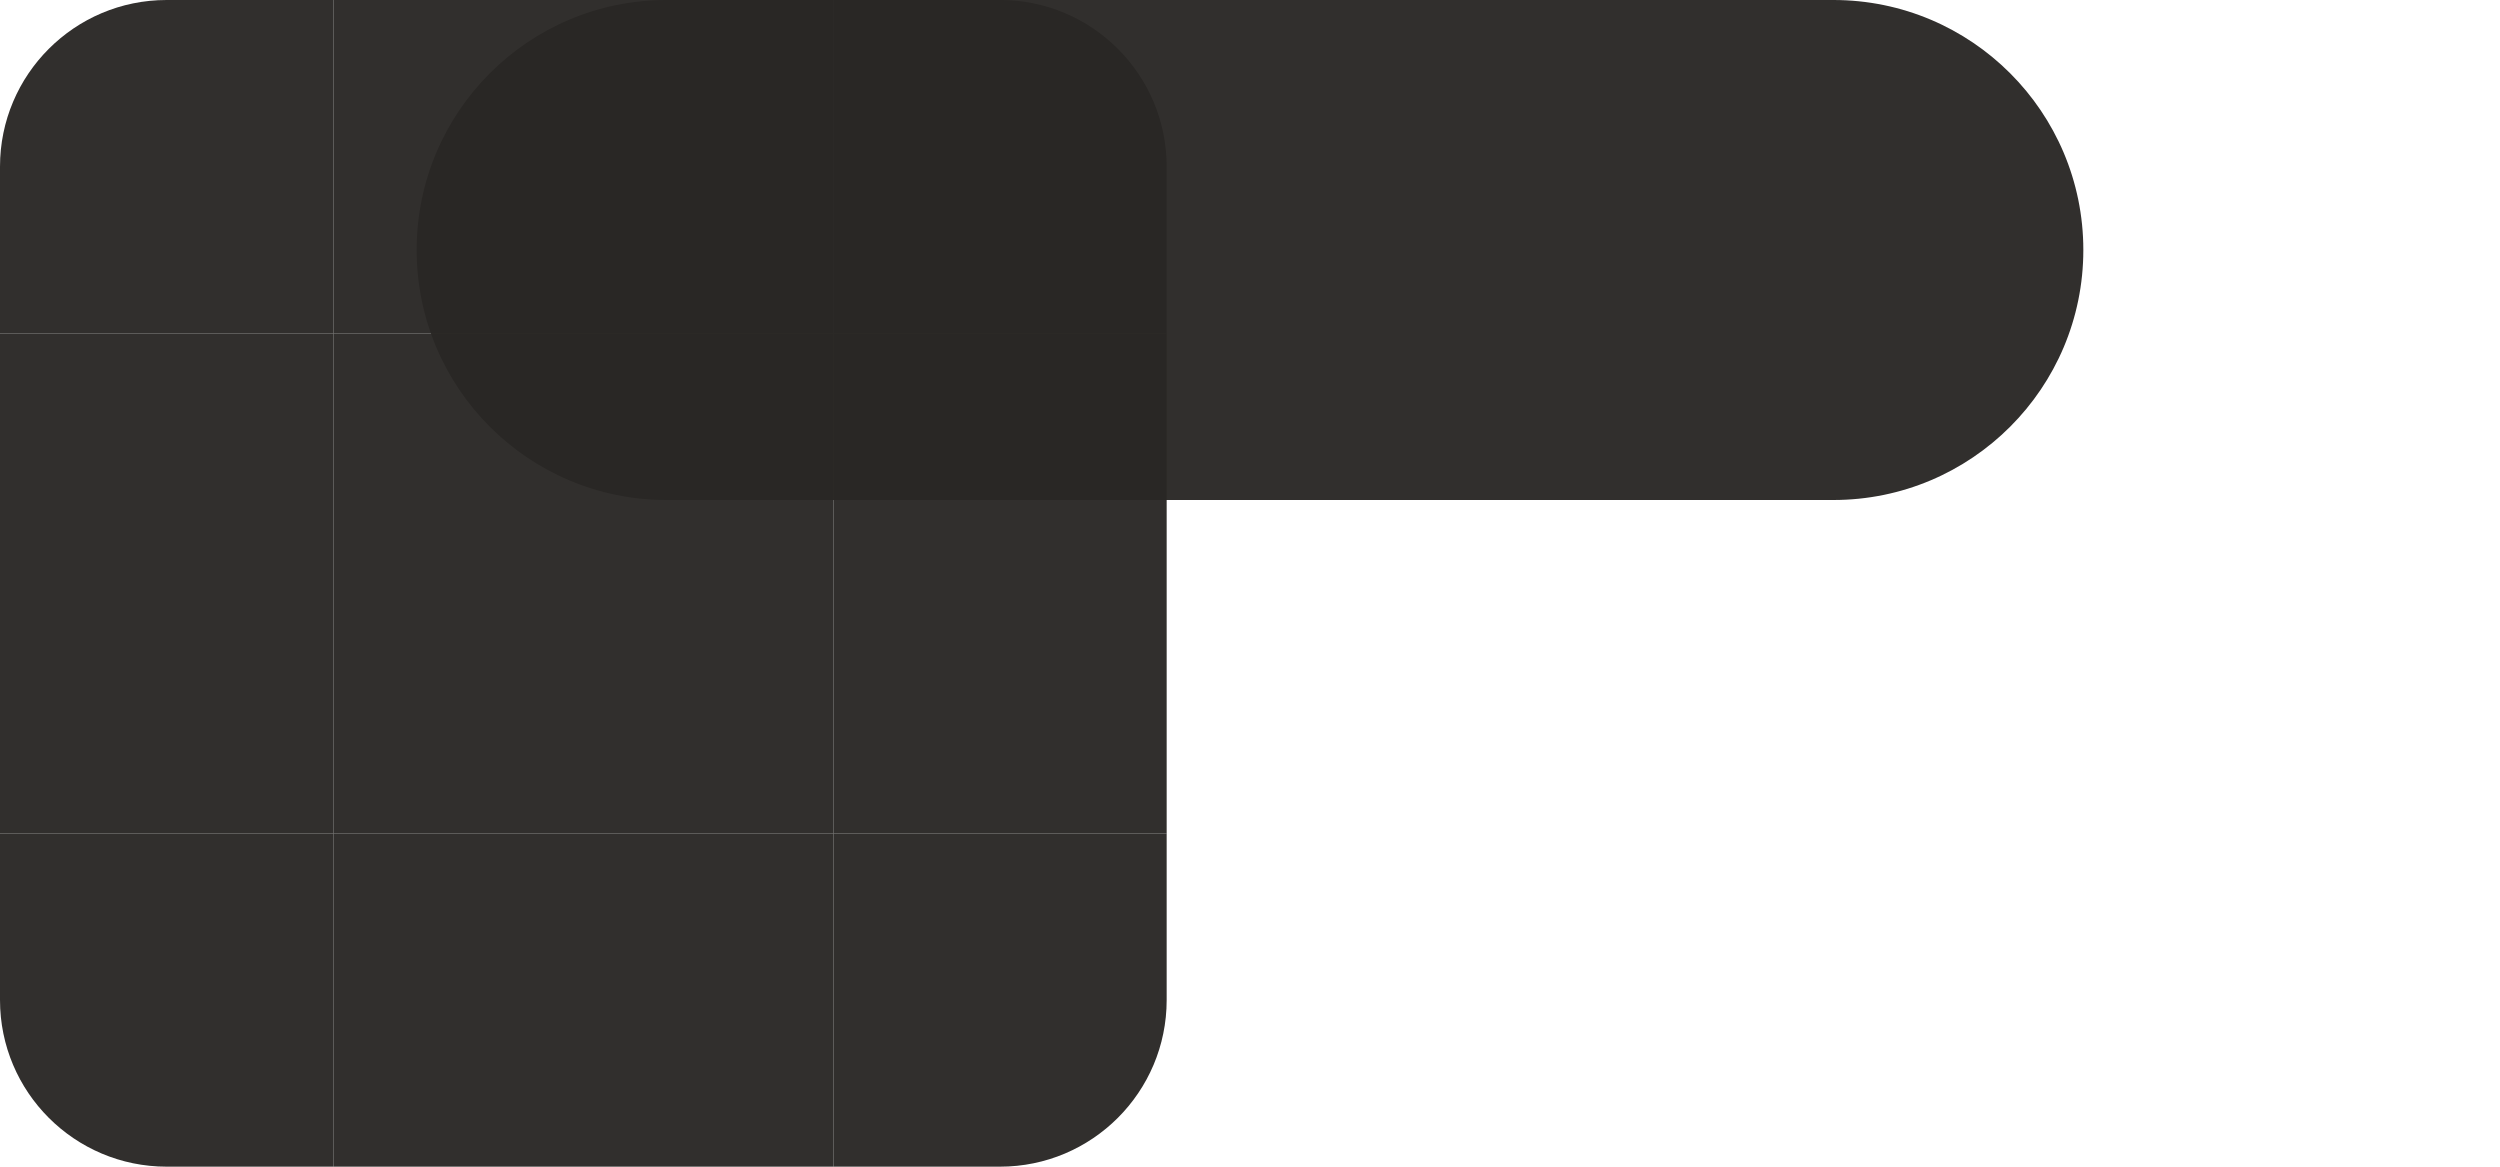
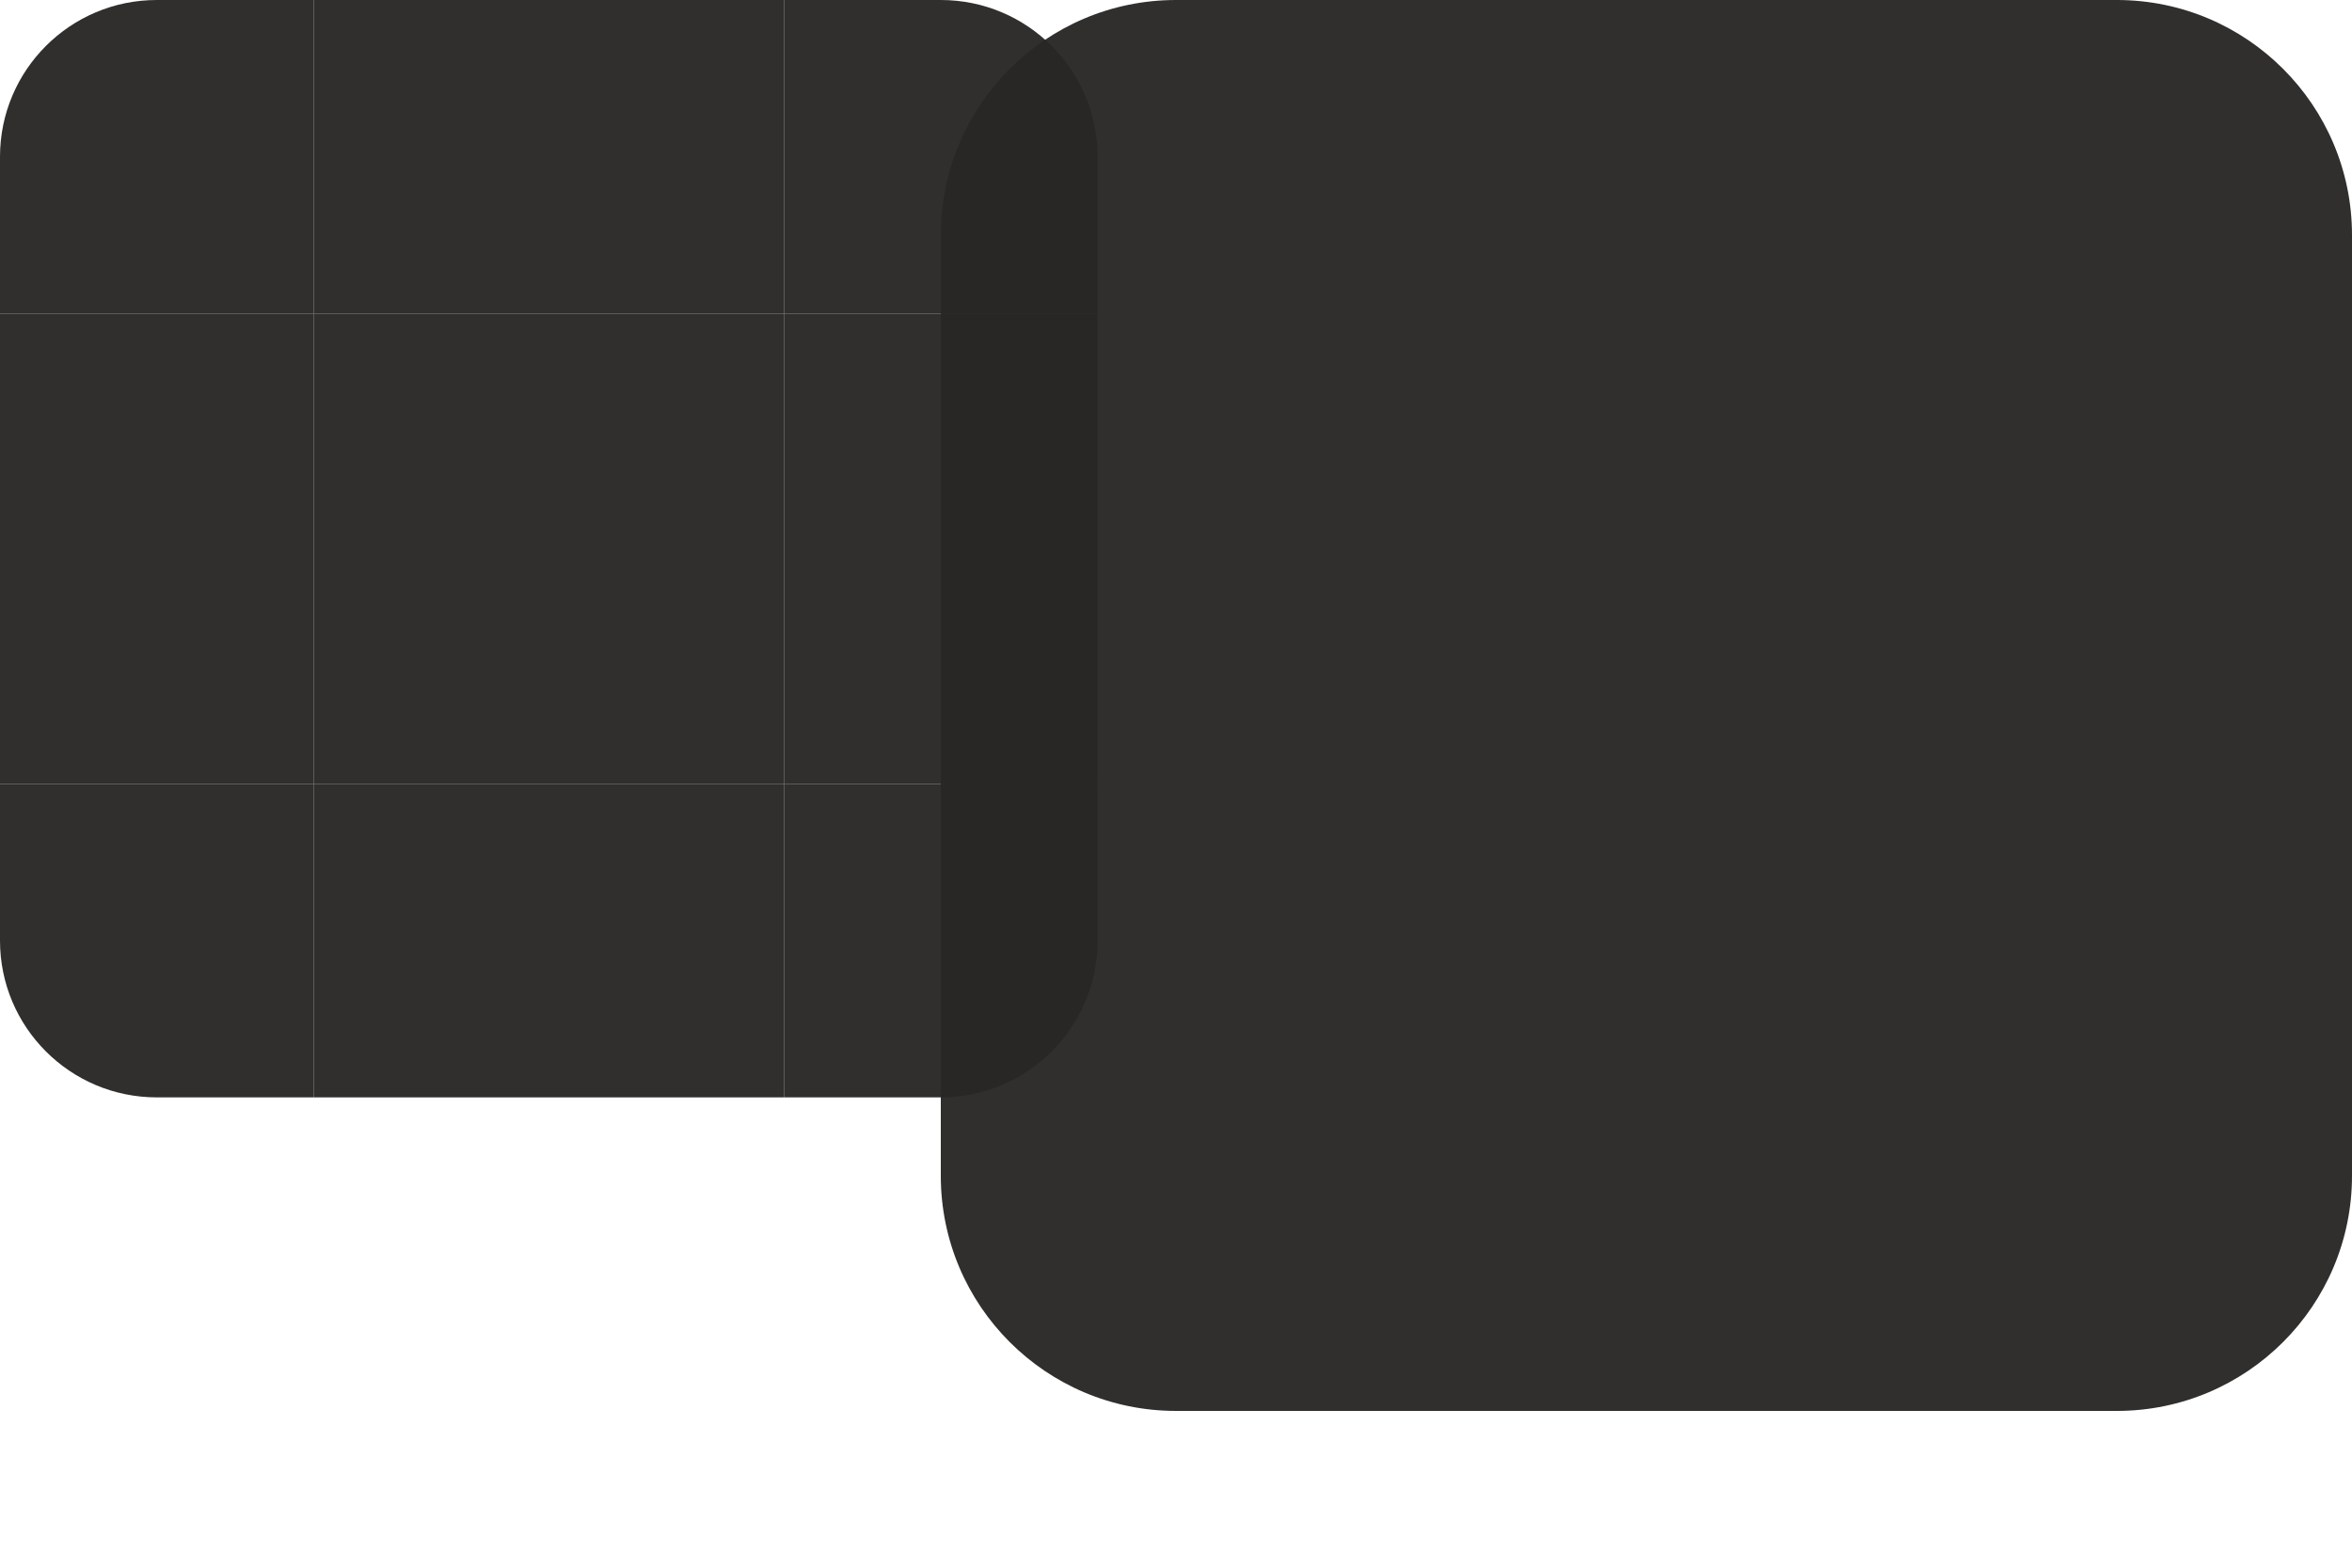
- <svg xmlns="http://www.w3.org/2000/svg" width="240" height="112" viewBox="0 0 240 112">
+ <svg xmlns="http://www.w3.org/2000/svg" width="240" height="160" viewBox="0 0 240 160">
  <defs>
    <style>
      .panel { fill: #292725; fill-opacity: 0.96; }
    </style>
  </defs>
  <path id="topleft" class="panel" d="M16 0 H32 V32 H0 V16 A16 16 0 0 1 16 0Z" />
  <rect id="top" class="panel" x="32" y="0" width="48" height="32" />
  <path id="topright" class="panel" d="M80 0 H96 A16 16 0 0 1 112 16 V32 H80Z" />
  <rect id="left" class="panel" x="0" y="32" width="32" height="48" />
  <rect id="center" class="panel" x="32" y="32" width="48" height="48" />
  <rect id="right" class="panel" x="80" y="32" width="32" height="48" />
  <path id="bottomleft" class="panel" d="M0 80 H32 V112 H16 A16 16 0 0 1 0 96Z" />
  <rect id="bottom" class="panel" x="32" y="80" width="48" height="32" />
  <path id="bottomright" class="panel" d="M80 80 H112 V96 A16 16 0 0 1 96 112 H80Z" />
-   <rect id="floating-center" class="panel" x="40" y="0" width="160" height="48" rx="24" ry="24" />
-   <rect id="floating-hint-top-margin" x="0" y="64" width="1" height="8" fill="none" />
-   <rect id="floating-hint-bottom-margin" x="2" y="64" width="1" height="8" fill="none" />
-   <rect id="floating-hint-left-margin" x="8" y="80" width="10" height="1" fill="none" />
-   <rect id="floating-hint-right-margin" x="20" y="80" width="10" height="1" fill="none" />
-   <rect id="hint-stretch-borders" x="0" y="104" width="1" height="1" fill="none" />
+   <path id="floating-topleft" class="panel" d="M120 0 H144 V48 H96 V24 A24 24 0 0 1 120 0Z" />
+   <rect id="floating-top" class="panel" x="144" y="0" width="48" height="48" />
+   <path id="floating-topright" class="panel" d="M192 0 H216 A24 24 0 0 1 240 24 V48 H192Z" />
+   <rect id="floating-left" class="panel" x="96" y="48" width="48" height="48" />
+   <rect id="floating-center" class="panel" x="144" y="48" width="48" height="48" />
+   <rect id="floating-right" class="panel" x="192" y="48" width="48" height="48" />
+   <path id="floating-bottomleft" class="panel" d="M96 96 H144 V144 H120 A24 24 0 0 1 96 120Z" />
+   <rect id="floating-bottom" class="panel" x="144" y="96" width="48" height="48" />
+   <path id="floating-bottomright" class="panel" d="M192 96 H240 V120 A24 24 0 0 1 216 144 H192Z" />
+   <rect id="floating-hint-top-margin" x="0" y="150" width="1" height="8" fill="none" />
+   <rect id="floating-hint-bottom-margin" x="2" y="150" width="1" height="8" fill="none" />
+   <rect id="floating-hint-left-margin" x="8" y="150" width="8" height="1" fill="none" />
+   <rect id="floating-hint-right-margin" x="20" y="150" width="8" height="1" fill="none" />
+   <rect id="hint-stretch-borders" x="32" y="150" width="1" height="1" fill="none" />
</svg>
